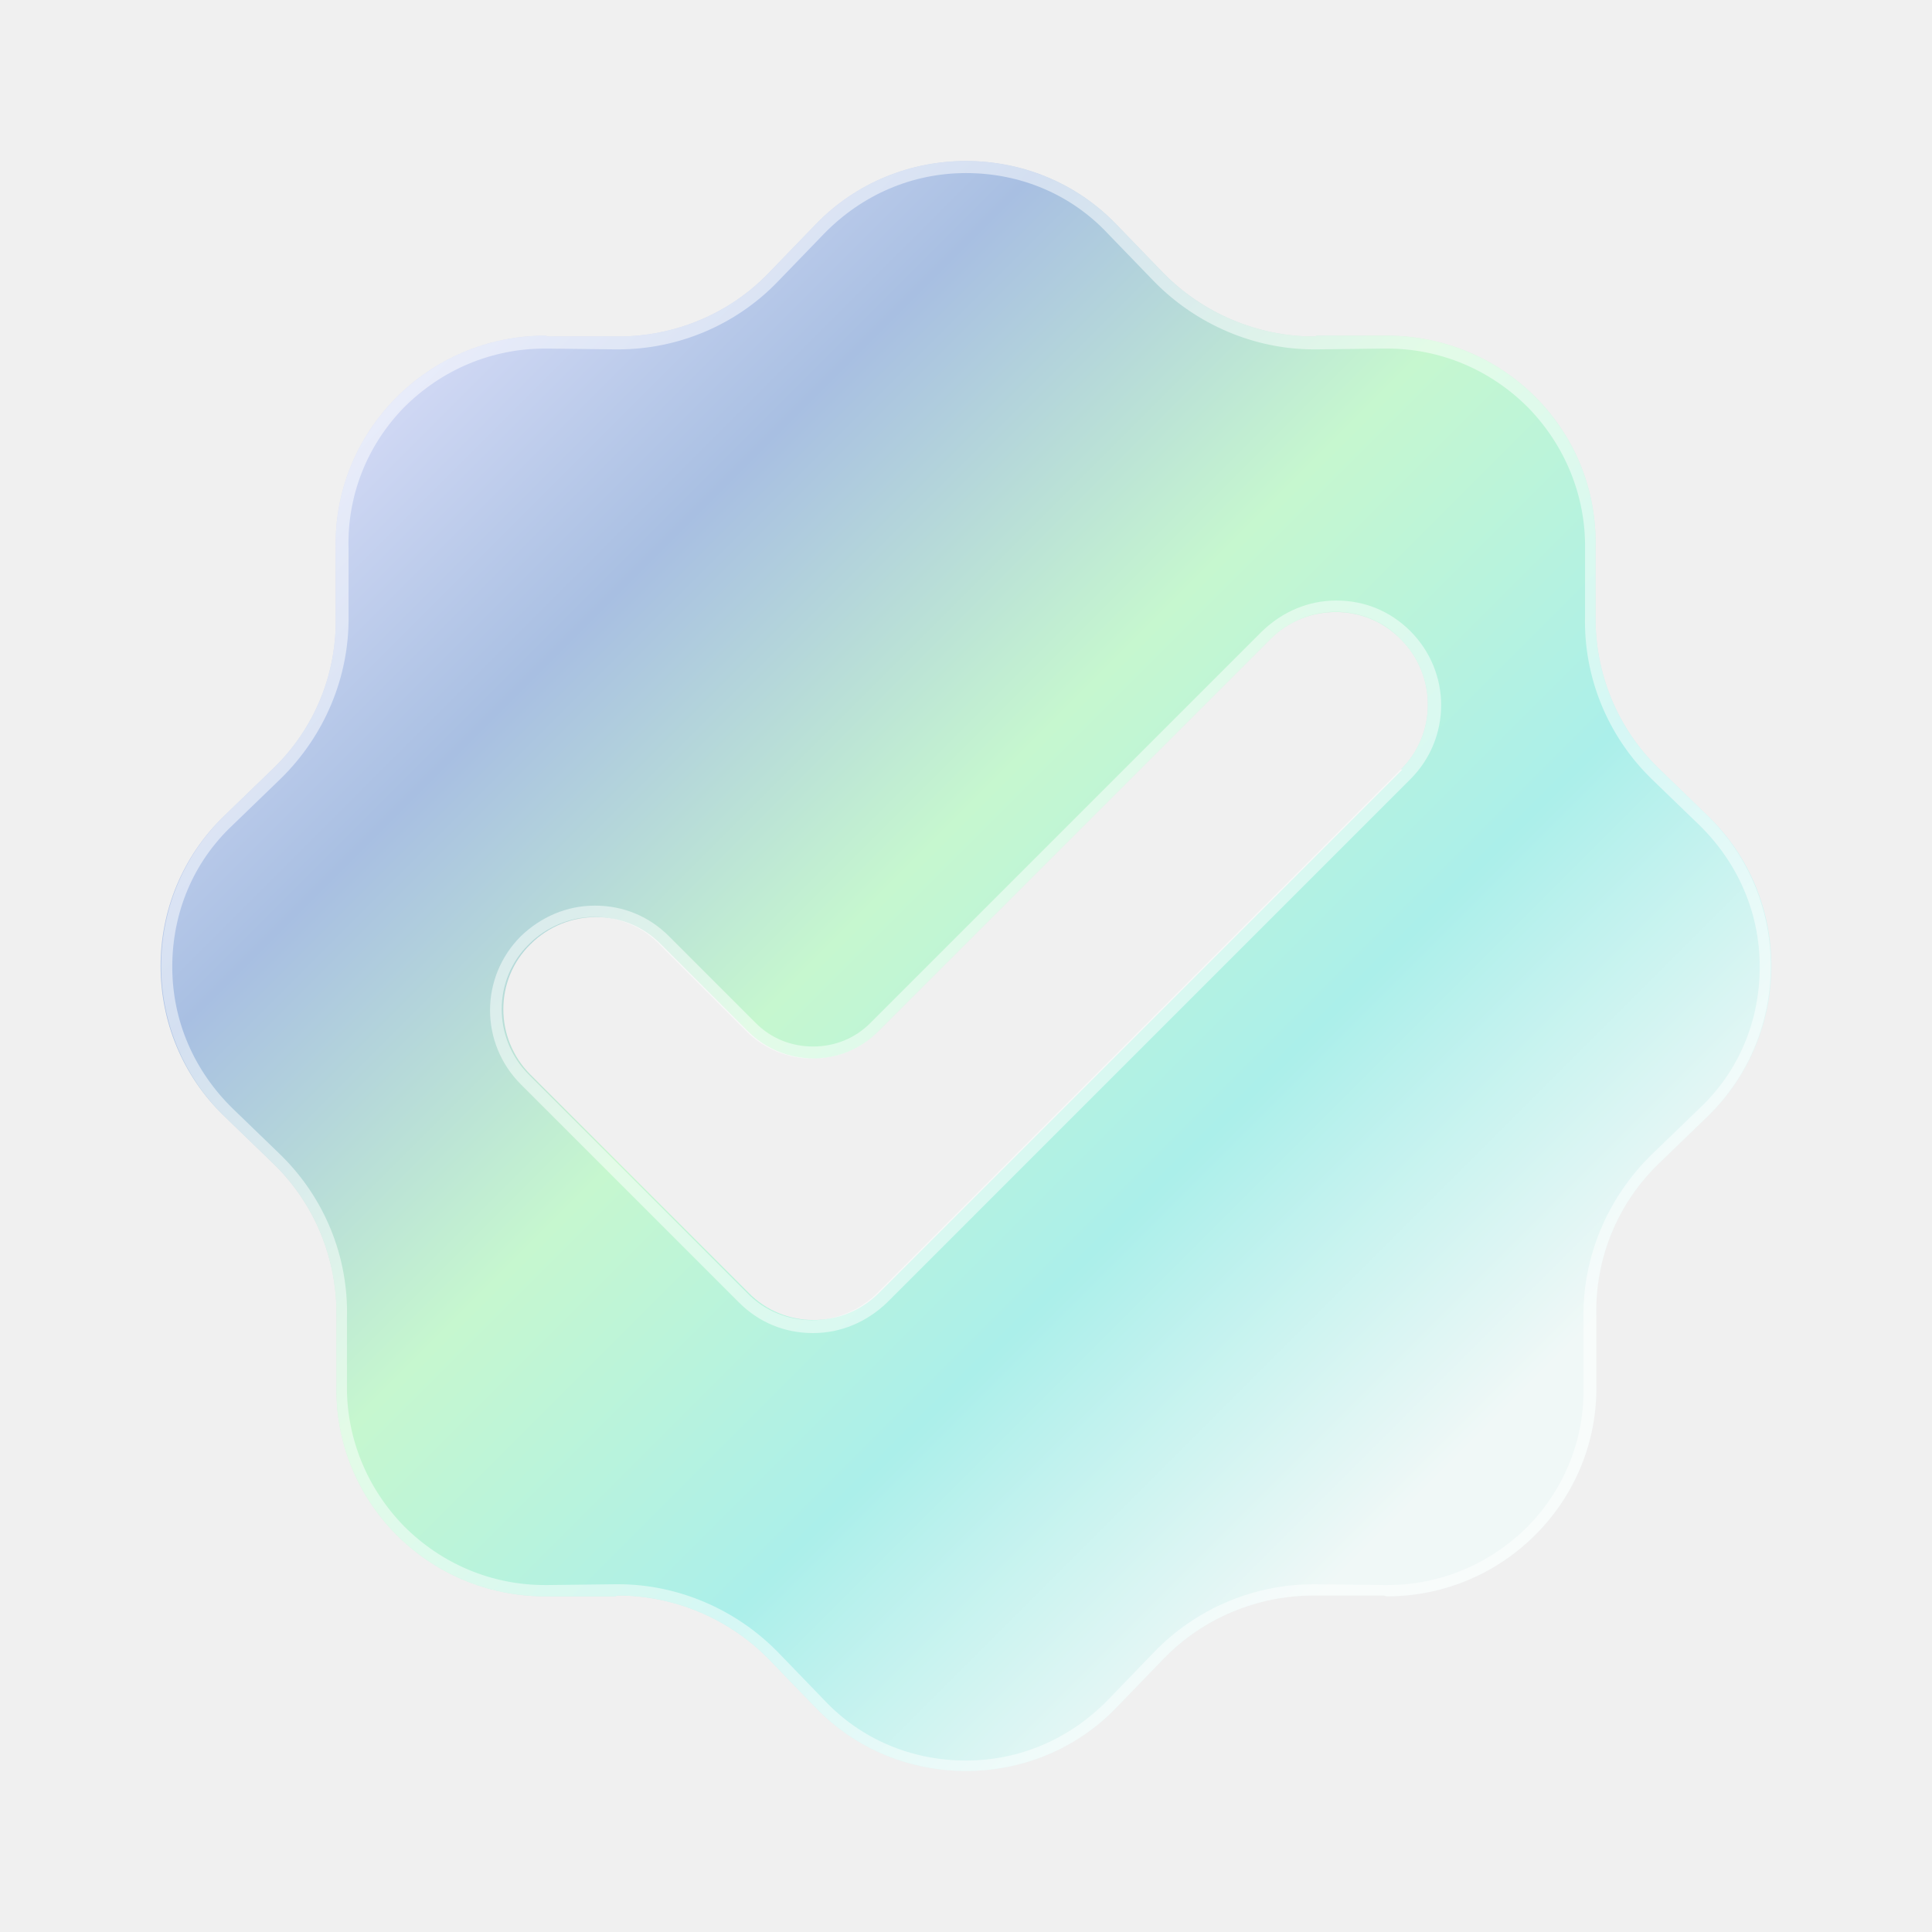
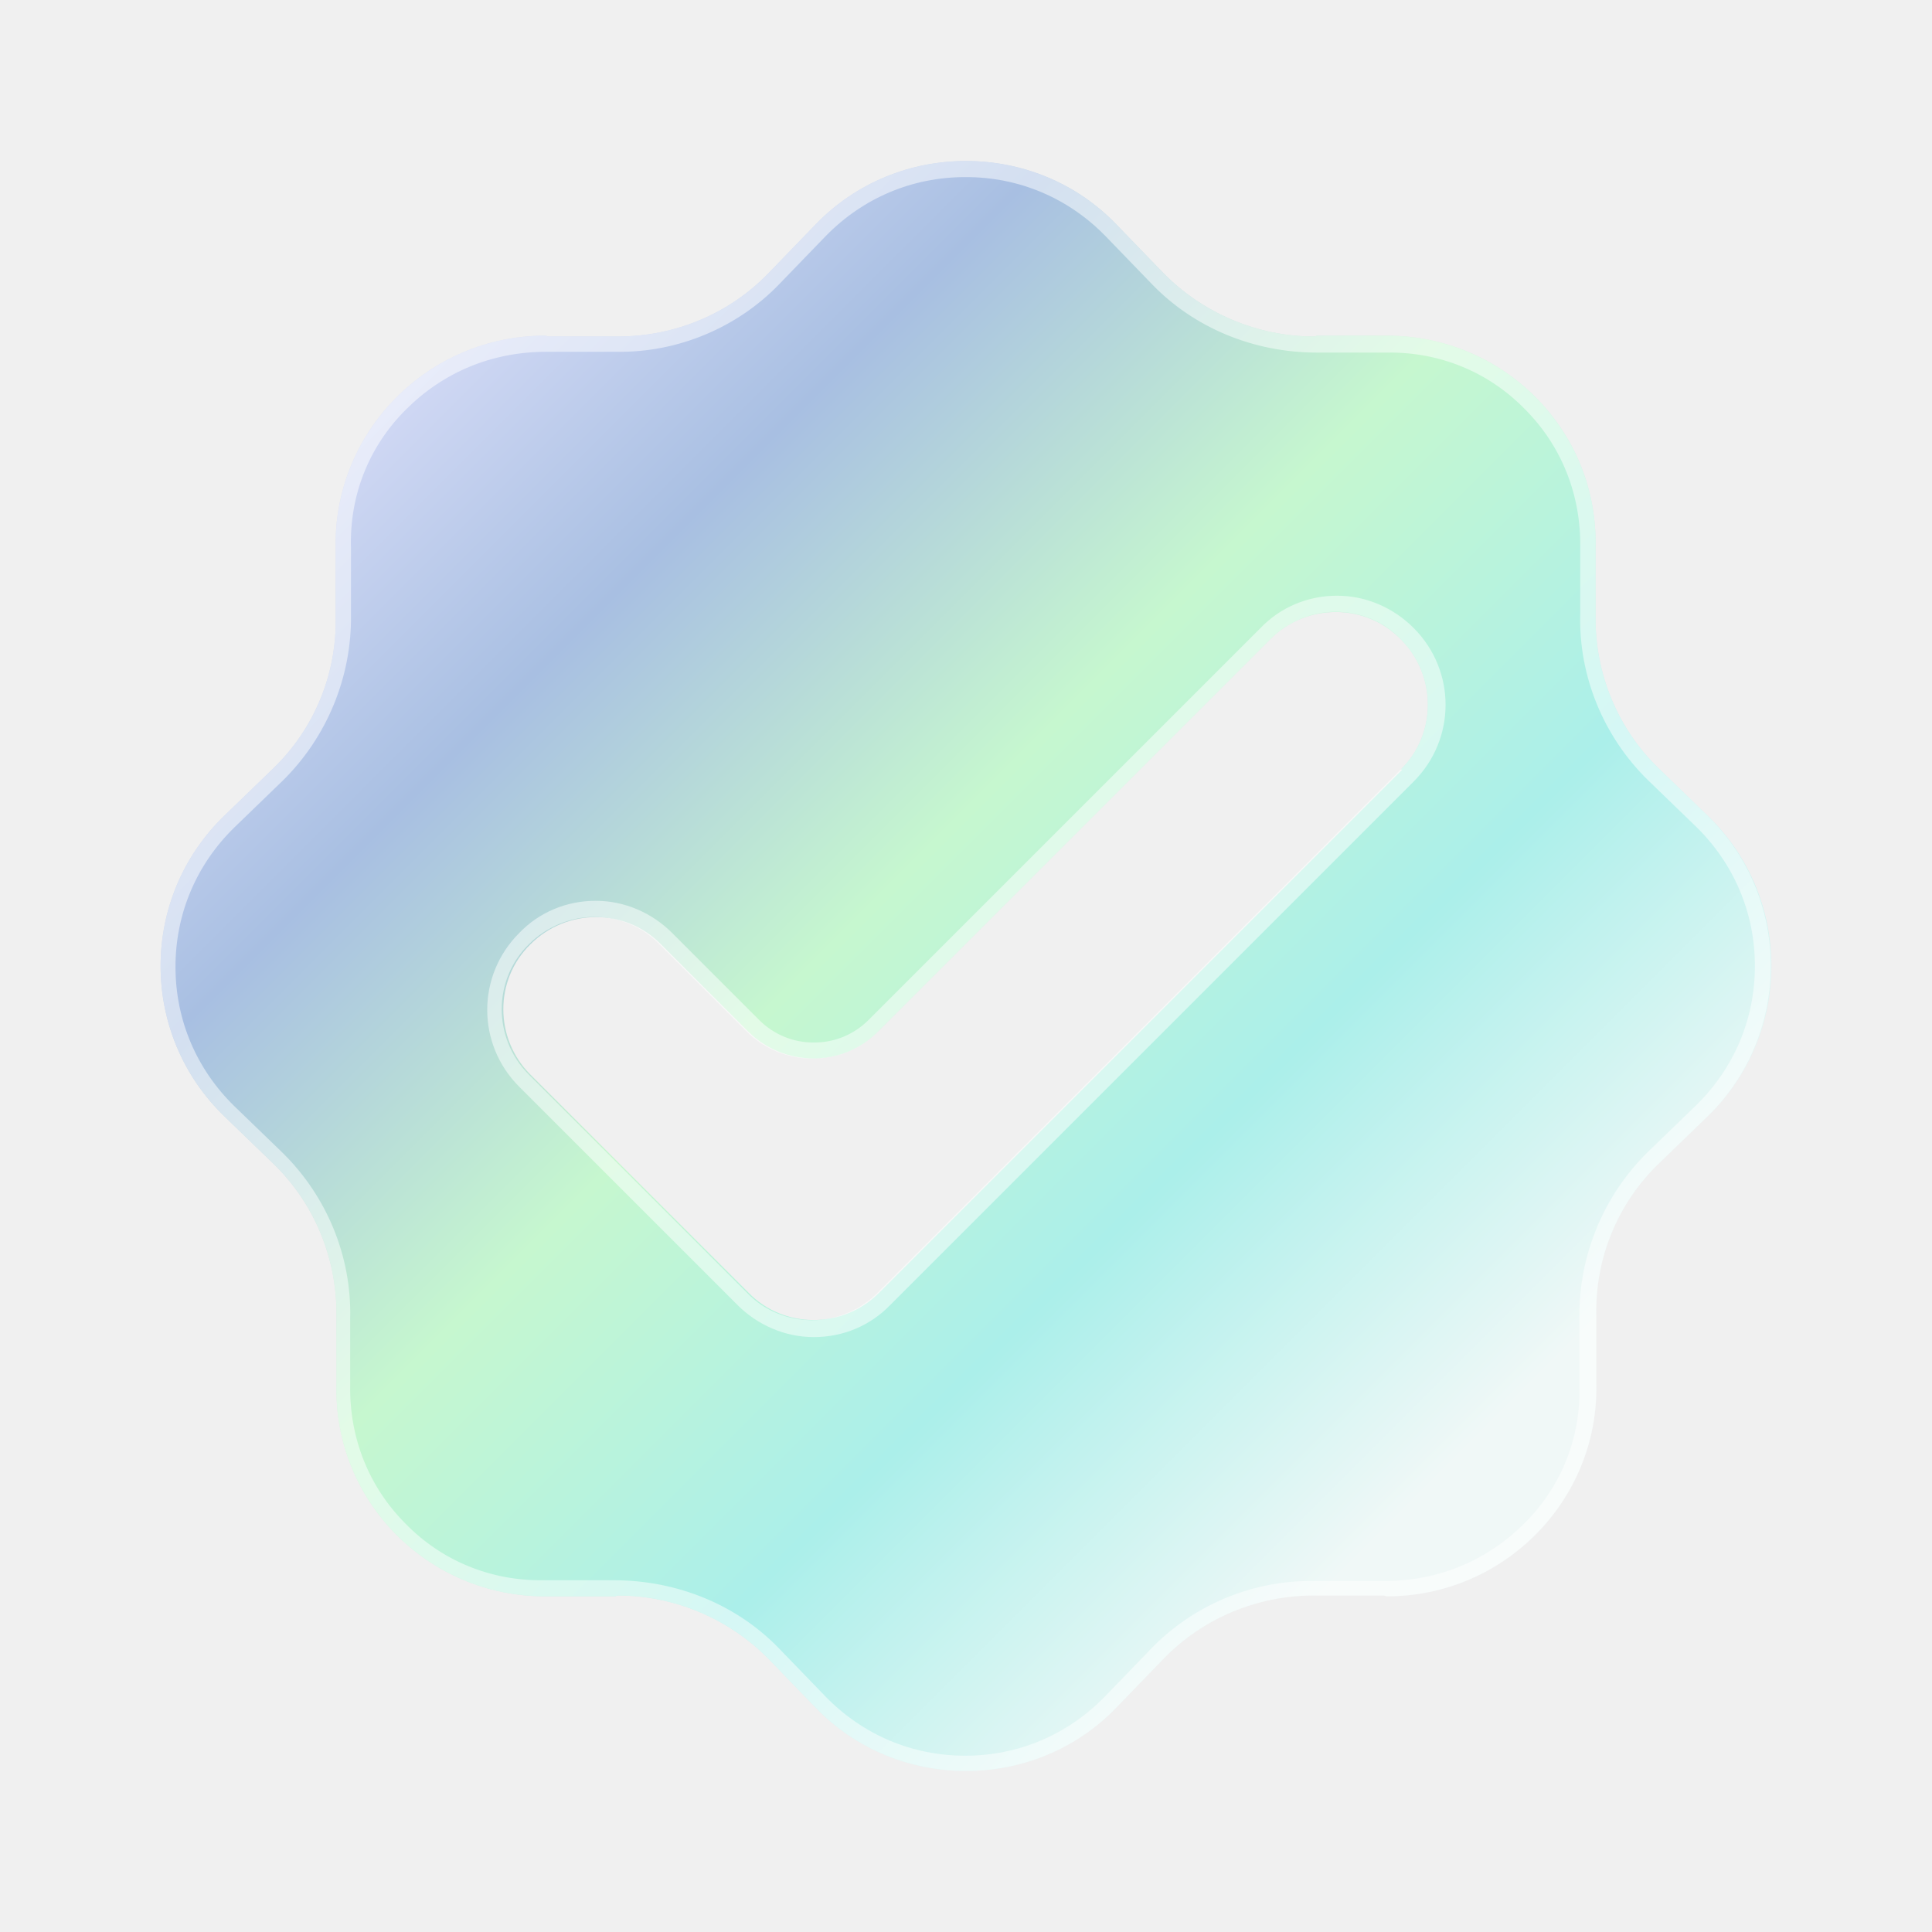
<svg xmlns="http://www.w3.org/2000/svg" id="Layer_10" data-name="Layer 10" viewBox="0 0 24 24">
  <defs>
    <style>
      .cls-1 {
        fill: #fff;
      }

      .cls-2 {
        fill: url(#linear-gradient);
      }

      .cls-3 {
        opacity: .5;
      }
    </style>
    <linearGradient id="linear-gradient" x1="3.97" y1="3.97" x2="18.11" y2="18.11" gradientUnits="userSpaceOnUse">
      <stop offset="0" stop-color="#e0e2fb" />
      <stop offset=".25" stop-color="#a8bfe2" />
      <stop offset=".5" stop-color="#c6f7cf" />
      <stop offset=".75" stop-color="#abefea" />
      <stop offset="1" stop-color="#f0f8f7" />
    </linearGradient>
  </defs>
  <g id="Check">
    <path class="cls-2" d="M21.21,10.13l-.6-.58c-.52-.5-.8-1.19-.79-1.91v-.83c.04-1.46-1.14-2.64-2.59-2.64-.01,0-.03,0-.04,0h-.83s-.03.01-.04.01c-.7,0-1.38-.29-1.87-.79l-.58-.6c-.51-.53-1.19-.79-1.87-.79s-1.36.26-1.87.79l-.58.6c-.49.51-1.17.79-1.87.79-.01,0-.03,0-.04,0h-.83s-.03-.01-.04-.01c-1.45,0-2.63,1.19-2.6,2.64v.83c.02.72-.26,1.41-.78,1.91l-.6.58c-1.06,1.02-1.06,2.72,0,3.74l.6.58c.52.5.8,1.19.79,1.91v.83c-.04,1.46,1.14,2.64,2.59,2.64.01,0,.03,0,.04,0h.83s.03-.01.04-.01c.7,0,1.38.29,1.87.79l.58.6c.51.53,1.19.79,1.87.79s1.36-.26,1.87-.79l.58-.6c.49-.51,1.17-.79,1.87-.79.01,0,.03,0,.04,0h.83s.03.01.04.01c1.45,0,2.63-1.19,2.6-2.64v-.83c-.02-.72.26-1.41.78-1.91l.6-.58c1.06-1.02,1.06-2.72,0-3.74ZM17.42,9.56l-6.5,6.5c-.45.45-1.18.45-1.62,0l-2.71-2.71c-.45-.45-.45-1.18,0-1.62.45-.45,1.18-.45,1.62,0l1.08,1.08c.45.45,1.18.45,1.62,0l4.87-4.87c.45-.45,1.18-.45,1.62,0h0c.45.45.45,1.18,0,1.62Z" />
    <g class="cls-3">
-       <path class="cls-1" d="M12,2.15c.67,0,1.3.26,1.76.75l.58.6c.52.53,1.24.84,1.98.84h.04s.83-.01.83-.01h.04c.66,0,1.28.26,1.75.73.46.47.72,1.1.71,1.76v.83c-.02.76.28,1.49.82,2.02l.6.58c.48.47.75,1.09.75,1.76s-.26,1.3-.75,1.76l-.6.58c-.54.53-.85,1.26-.84,2.02v.83c.02.66-.23,1.29-.69,1.76-.47.47-1.09.73-1.75.73h-.04s-.83-.01-.83-.01h-.04c-.74,0-1.46.3-1.98.84l-.58.6c-.47.48-1.09.75-1.76.75s-1.3-.26-1.76-.75l-.58-.6c-.52-.53-1.24-.84-1.98-.84h-.04s-.83.01-.83.01h-.04c-.66,0-1.28-.26-1.75-.73-.46-.47-.72-1.1-.71-1.76v-.83c.02-.76-.28-1.49-.82-2.02l-.6-.58c-.48-.47-.75-1.09-.75-1.76s.26-1.3.75-1.76l.6-.58c.54-.53.85-1.26.84-2.02v-.83c-.02-.66.23-1.29.69-1.76.47-.47,1.09-.73,1.75-.73h.04s.83.01.83.01h.04c.74,0,1.46-.3,1.98-.84l.58-.6c.47-.48,1.09-.75,1.76-.75M10.1,13c-.27,0-.52-.1-.71-.29l-1.08-1.08c-.25-.25-.57-.38-.92-.38s-.67.14-.92.38c-.51.51-.51,1.33,0,1.84l2.71,2.71c.25.25.57.38.92.38s.67-.14.92-.38l6.5-6.5c.51-.51.51-1.33,0-1.84-.25-.25-.57-.38-.92-.38s-.67.14-.92.38l-4.87,4.87c-.19.19-.44.29-.71.29M12,2c-.68,0-1.36.26-1.87.79l-.58.6c-.49.51-1.17.79-1.87.79-.01,0-.03,0-.04,0h-.83s-.03-.01-.04-.01c-1.45,0-2.63,1.19-2.6,2.64v.83c.02.72-.26,1.41-.78,1.91l-.6.58c-1.05,1.02-1.05,2.72,0,3.74l.6.58c.52.5.8,1.19.79,1.91v.83c-.04,1.46,1.14,2.64,2.59,2.64.01,0,.03,0,.04,0h.83s.03-.01.04-.01c.7,0,1.38.29,1.87.79l.58.6c.51.53,1.19.79,1.87.79s1.36-.26,1.87-.79l.58-.6c.49-.51,1.17-.79,1.87-.79.01,0,.03,0,.04,0h.83s.03.01.04.01c1.45,0,2.63-1.19,2.6-2.64v-.83c-.02-.72.26-1.41.78-1.91l.6-.58c1.05-1.02,1.05-2.72,0-3.74l-.6-.58c-.52-.5-.8-1.19-.79-1.91v-.83c.04-1.46-1.14-2.64-2.59-2.64-.01,0-.03,0-.04,0h-.83s-.03.01-.04.01c-.7,0-1.38-.29-1.87-.79l-.58-.6c-.51-.53-1.19-.79-1.87-.79h0ZM10.1,13.15c.29,0,.59-.11.81-.34l4.87-4.87c.22-.22.52-.34.81-.34s.59.11.81.34h0c.45.45.45,1.18,0,1.62l-6.5,6.5c-.22.22-.52.34-.81.34s-.59-.11-.81-.34l-2.71-2.71c-.45-.45-.45-1.18,0-1.62.22-.22.52-.34.81-.34s.59.11.81.34l1.08,1.08c.22.22.52.34.81.34h0Z" />
+       <path class="cls-1" d="M12,2.2c.66,0,1.27.26,1.73.73l.58.6c.52.54,1.26.85,2.05.85h.87c.65-.01,1.26.24,1.71.7.46.46.7,1.07.69,1.72v.83c-.02.77.29,1.52.84,2.06l.6.58c.47.46.73,1.07.73,1.73s-.26,1.27-.73,1.73l-.6.58c-.55.54-.86,1.29-.85,2.06v.83c.02.65-.22,1.26-.68,1.72-.46.46-1.06.72-1.75.72,0,0,0,0,0,0h-.88c-.75-.01-1.49.3-2.01.84l-.58.6c-.46.47-1.07.73-1.73.73s-1.27-.26-1.73-.73l-.58-.6c-.52-.54-1.26-.85-2.06-.85h-.87c-.65.01-1.26-.24-1.71-.7-.46-.46-.7-1.07-.69-1.72v-.83c.02-.77-.29-1.52-.84-2.06l-.6-.58c-.47-.46-.73-1.07-.73-1.73s.26-1.27.73-1.73l.6-.58c.55-.54.86-1.29.85-2.06v-.83c-.02-.65.22-1.26.68-1.72.46-.46,1.06-.72,1.75-.72h.88c.75.01,1.49-.3,2.01-.84l.58-.6c.46-.47,1.07-.73,1.73-.73M10.1,12.95c-.25,0-.49-.1-.67-.28l-1.08-1.08c-.25-.25-.59-.4-.95-.4s-.7.14-.95.4c-.53.53-.53,1.38,0,1.91l2.71,2.71c.25.25.59.4.95.4s.7-.14.95-.4l6.5-6.5c.53-.53.53-1.38,0-1.91-.25-.25-.59-.4-.95-.4s-.7.14-.95.4l-4.87,4.87c-.18.18-.42.28-.67.28M12,2c-.68,0-1.36.26-1.87.79l-.58.6c-.49.51-1.17.79-1.87.79-.01,0-.03,0-.04,0h-.83s-.03-.01-.04-.01c-1.45,0-2.63,1.19-2.6,2.64v.83c.02.72-.26,1.41-.78,1.91l-.6.58c-1.06,1.02-1.06,2.72,0,3.74l.6.58c.52.5.8,1.19.79,1.91v.83c-.04,1.46,1.14,2.64,2.59,2.64.01,0,.03,0,.04,0h.83s.03-.01.04-.01c.7,0,1.38.29,1.87.79l.58.6c.51.53,1.19.79,1.87.79s1.36-.26,1.87-.79l.58-.6c.49-.51,1.17-.79,1.87-.79.01,0,.03,0,.04,0h.83s.03.01.04.01c1.45,0,2.63-1.19,2.6-2.64v-.83c-.02-.72.26-1.41.78-1.91l.6-.58c1.05-1.02,1.05-2.72,0-3.74l-.6-.58c-.52-.5-.8-1.19-.79-1.91v-.83c.04-1.46-1.14-2.64-2.59-2.64-.01,0-.03,0-.04,0h-.83s-.03.01-.04.01c-.7,0-1.38-.29-1.87-.79l-.58-.6c-.51-.53-1.19-.79-1.87-.79h0ZM10.1,13.15c.29,0,.59-.11.81-.34l4.87-4.87c.22-.22.52-.34.81-.34s.59.11.81.34h0c.45.45.45,1.18,0,1.62l-6.5,6.5c-.22.22-.52.34-.81.34s-.59-.11-.81-.34l-2.71-2.71c-.45-.45-.45-1.18,0-1.62.22-.22.52-.34.81-.34s.59.11.81.34l1.08,1.08c.22.22.52.34.81.34h0Z" />
    </g>
  </g>
</svg>
